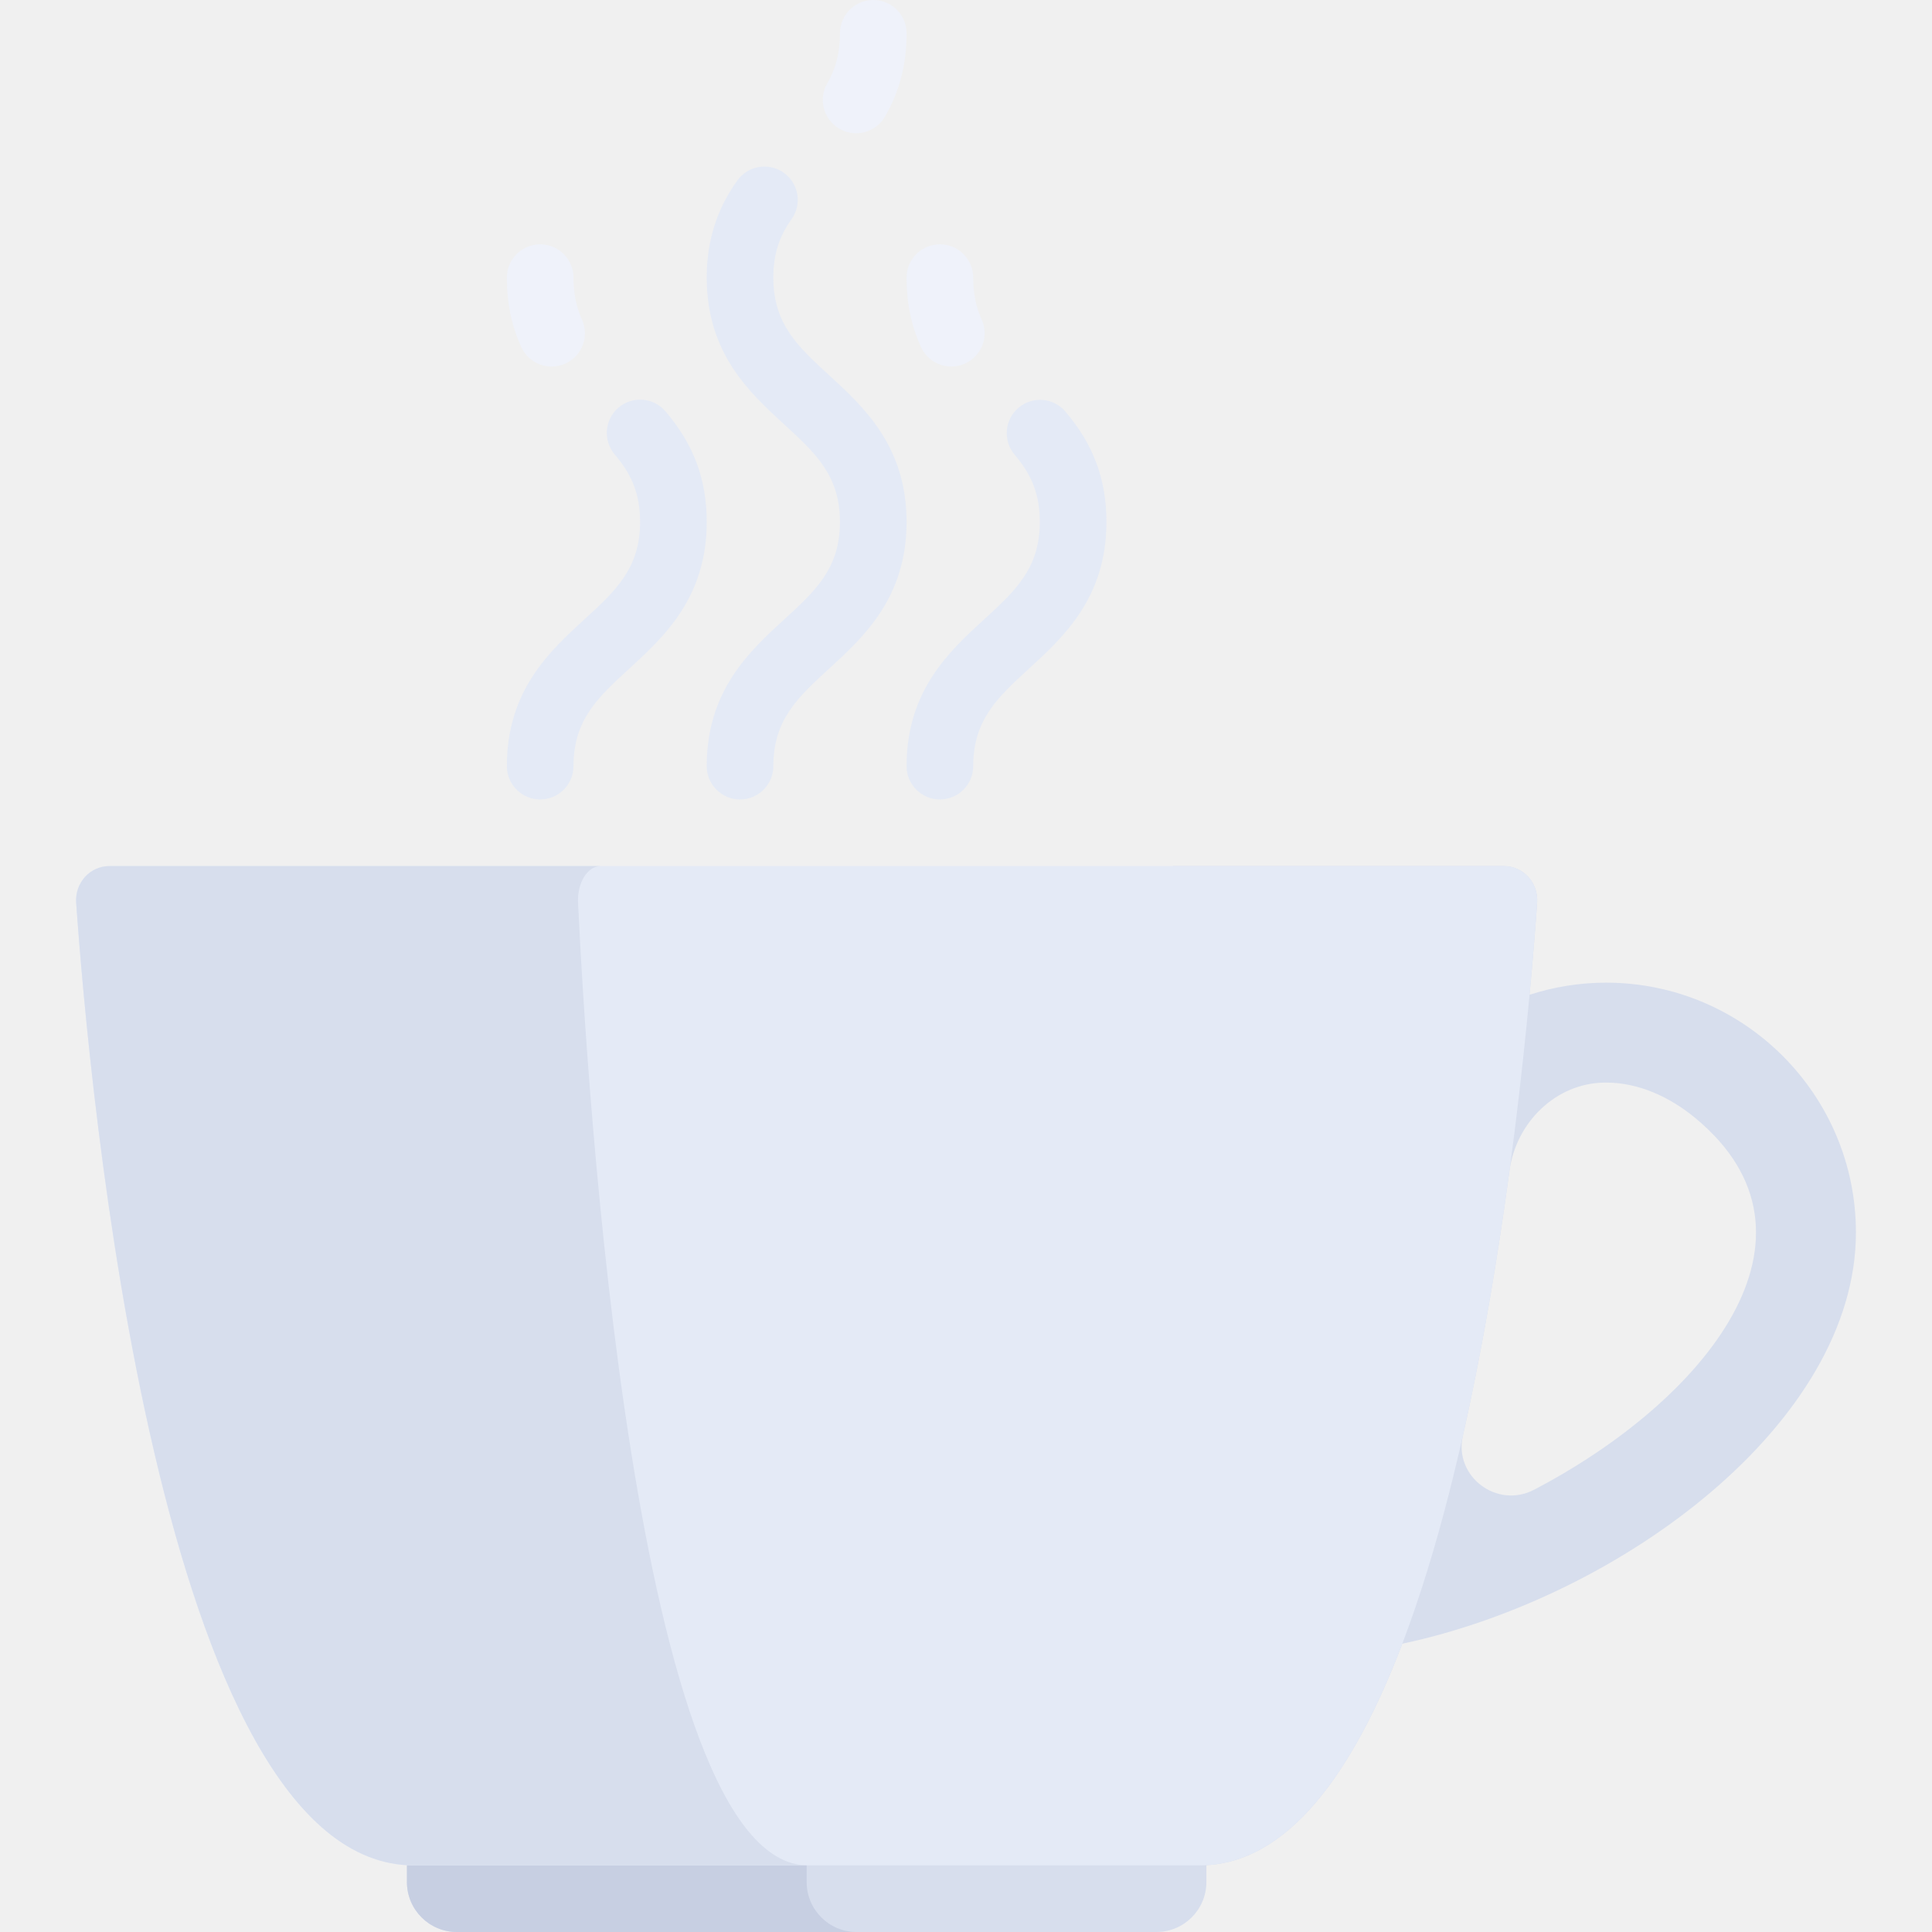
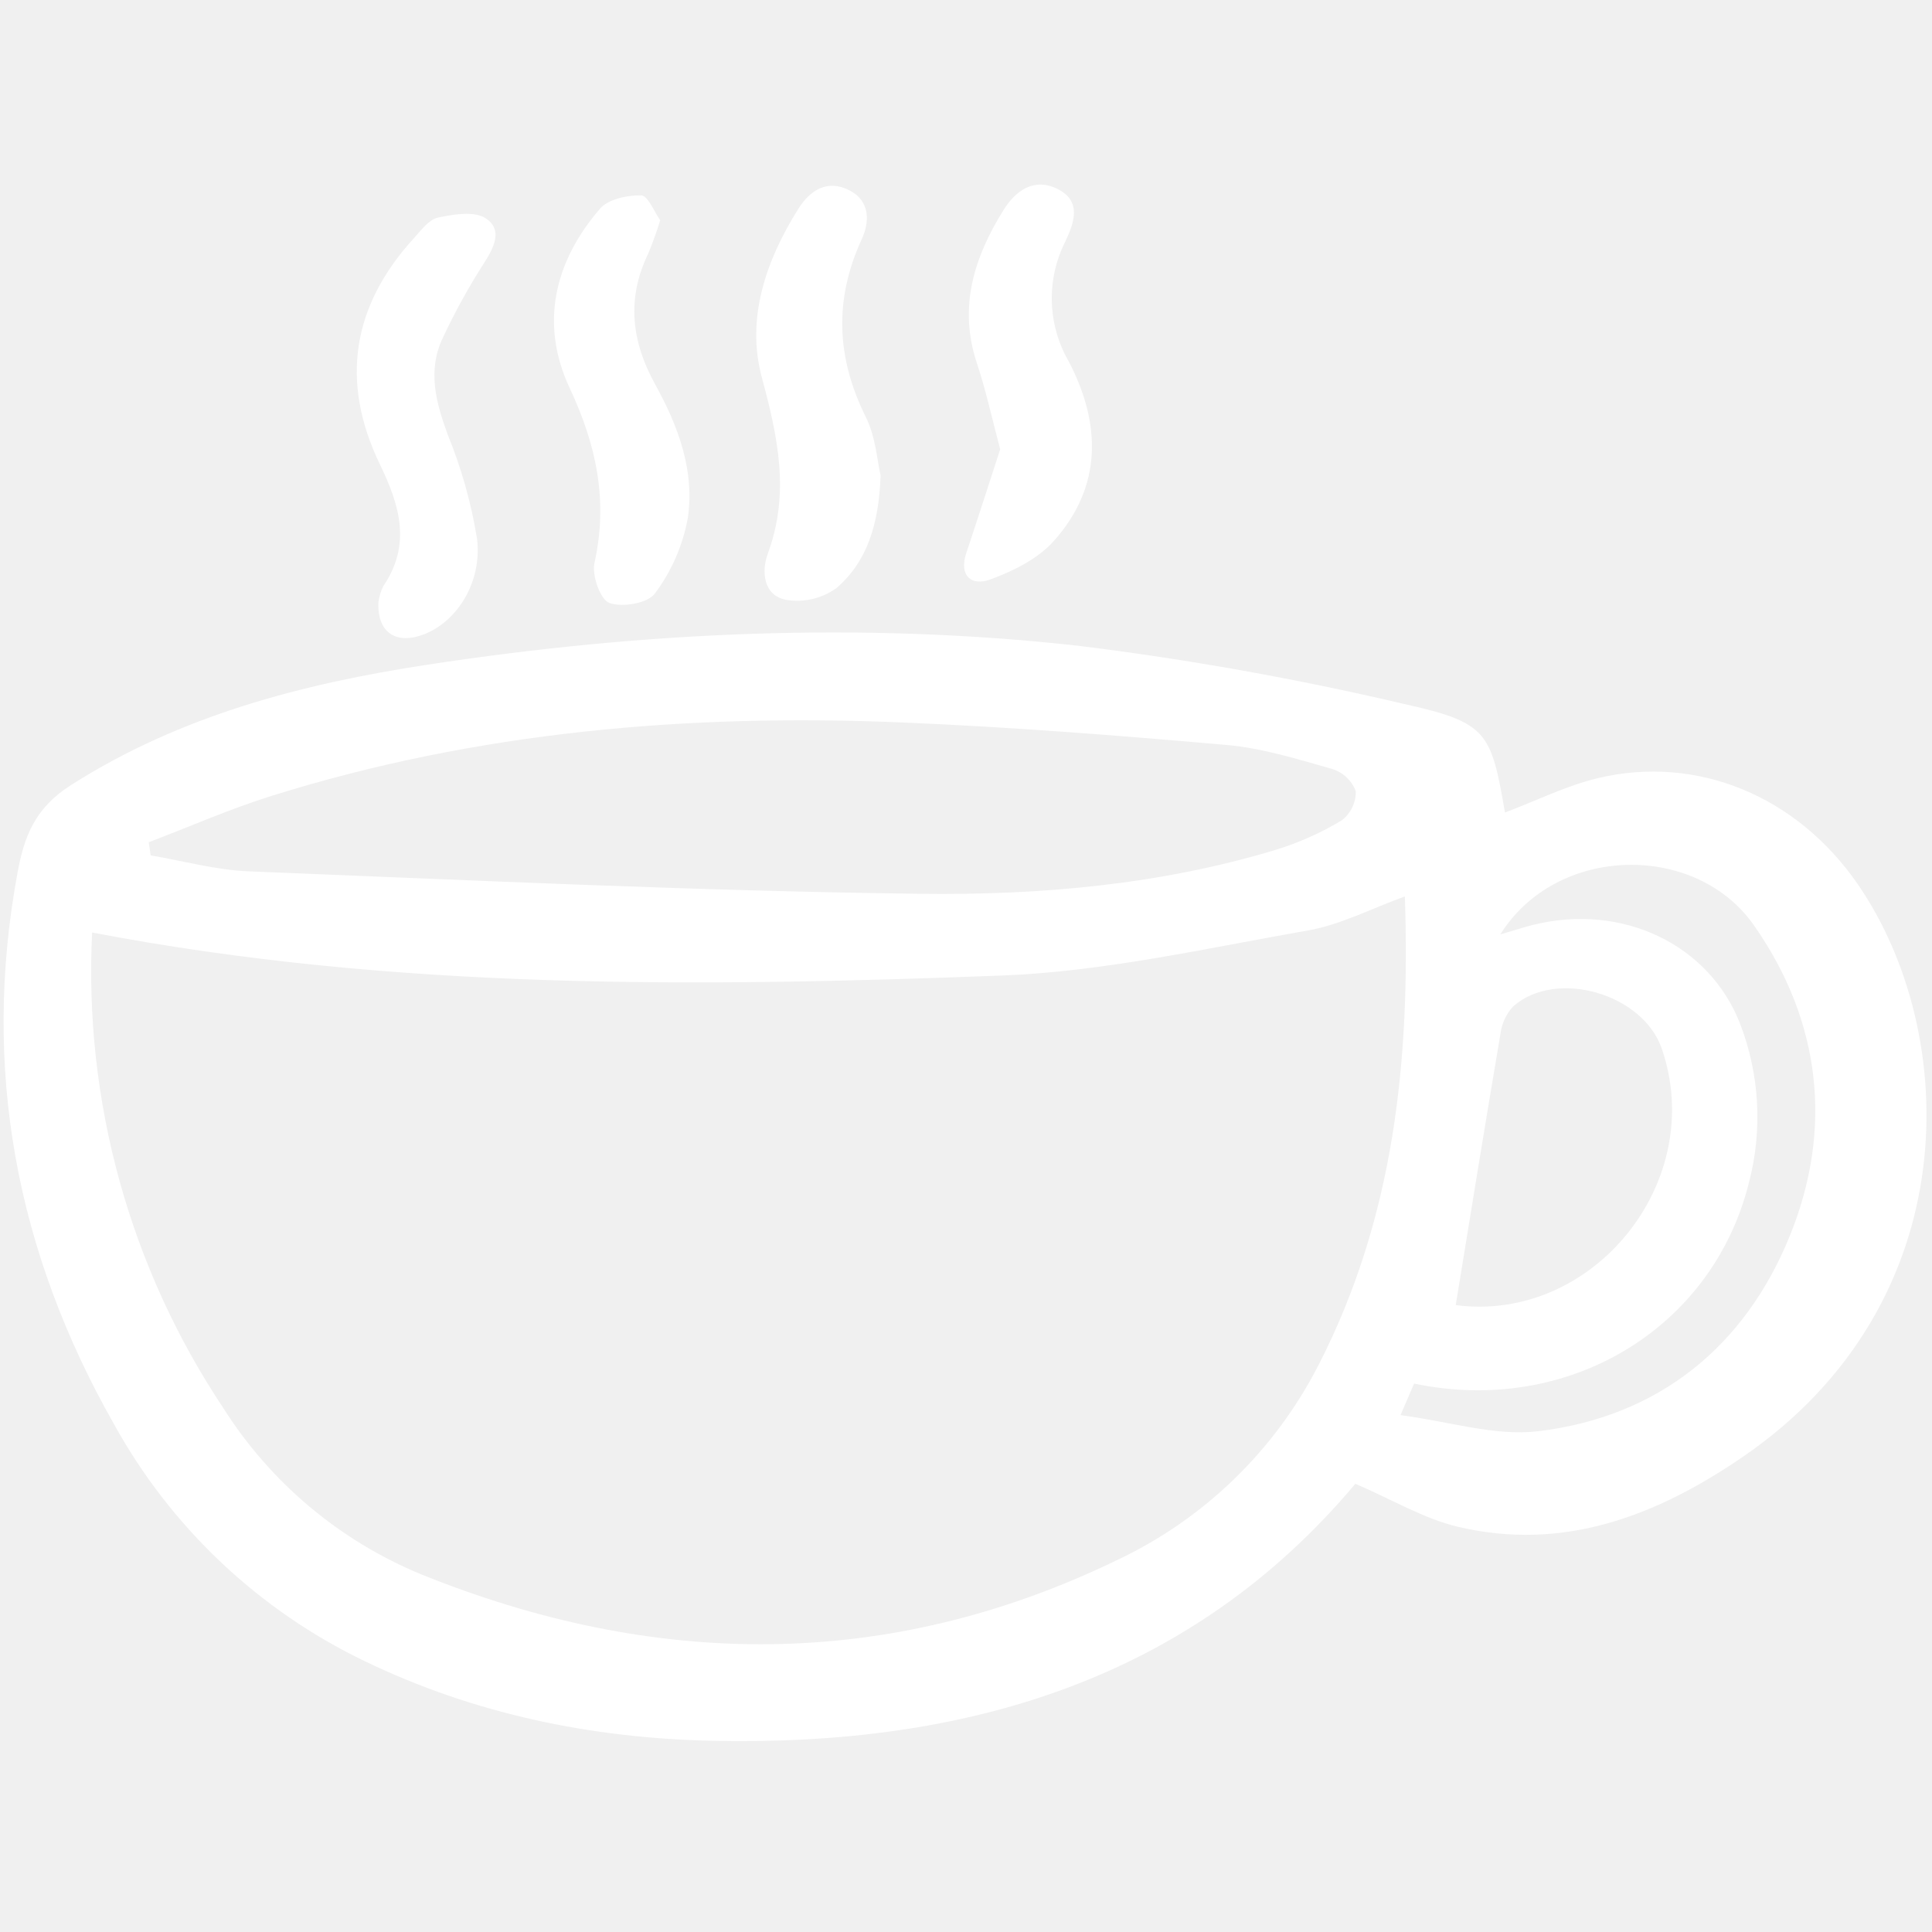
- <svg xmlns="http://www.w3.org/2000/svg" height="32px" width="32px" version="1.1" id="Layer_1" viewBox="0 0 512 512" xml:space="preserve" fill="#000000" style="--darkreader-inline-fill: #000000;" data-darkreader-inline-fill="">
+ <svg xmlns="http://www.w3.org/2000/svg" width="36px" height="36px" viewBox="0 -15 157 157" fill="none">
  <g id="SVGRepo_bgCarrier" stroke-width="0" />
  <g id="SVGRepo_tracerCarrier" stroke-linecap="round" stroke-linejoin="round" />
  <g id="SVGRepo_iconCarrier">
-     <path style="fill: rgb(215, 222, 237); --darkreader-inline-fill: #c0d1e3;" d="M425.634,260.414c-7.079,0-13.888,1.143-20.288,3.209c0.945-10.101,1.596-18.466,2.013-24.375 c0.373-5.291-3.682-9.729-8.81-9.729h-87.673v264.828h7.019c23.265,0,40.714-24.575,53.732-58.748 c57.975-12.295,120.213-58.643,120.213-108.977C491.841,290.112,462.143,260.414,425.634,260.414z M406.531,394.803 c-9.82,5.132-21.299-3.519-18.859-14.326c5.331-23.614,9.347-48.019,12.341-70.153c1.736-12.833,12.266-23.29,25.216-23.425 c0.131-0.001,0.264-0.002,0.395-0.002c8.736-0.002,17.012,3.886,23.735,9.465C487.084,327.665,452.092,370.993,406.531,394.803z" data-darkreader-inline-fill="" />
-     <path style="fill: rgb(239, 242, 250); --darkreader-inline-fill: #cdddef;" d="M226.87,35.31c-1.508,0-3.039-0.388-4.439-1.203c-4.211-2.457-5.633-7.862-3.177-12.073 c2.28-3.914,3.345-8.108,3.345-13.207c0-4.875,3.953-8.828,8.828-8.828s8.828,3.953,8.828,8.828c0,8.242-1.879,15.47-5.75,22.103 C232.862,33.741,229.909,35.31,226.87,35.31z" data-darkreader-inline-fill="" />
-     <path style="fill: rgb(228, 234, 246); --darkreader-inline-fill: #c6d9ec;" d="M196.116,211.862c-4.875,0-8.828-3.953-8.828-8.828c0-20.061,11.38-30.487,20.518-38.862 c8.267-7.573,14.793-13.551,14.793-25.845c0-12.306-6.53-18.289-14.793-25.866c-9.142-8.384-20.518-18.815-20.518-38.883 c0-9.725,2.659-18.151,8.129-25.763c2.845-3.957,8.366-4.857,12.319-2.017c3.961,2.845,4.862,8.362,2.017,12.319 c-3.328,4.629-4.81,9.397-4.81,15.462c0,12.306,6.53,18.289,14.793,25.866c9.142,8.384,20.518,18.815,20.518,38.883 c0,20.061-11.38,30.487-20.518,38.862c-8.267,7.573-14.793,13.551-14.793,25.845C204.943,207.91,200.991,211.862,196.116,211.862z" data-darkreader-inline-fill="" />
-     <path style="fill: rgb(239, 242, 250); --darkreader-inline-fill: #cdddef;" d="M252.111,97.133c-3.345,0-6.548-1.918-8.03-5.16c-2.578-5.63-3.828-11.647-3.828-18.397 c0-4.875,3.953-8.828,8.828-8.828s8.828,3.953,8.828,8.828c0,4.163,0.728,7.78,2.225,11.052c2.03,4.436,0.082,9.673-4.353,11.699 C254.59,96.875,253.339,97.133,252.111,97.133z" data-darkreader-inline-fill="" />
-     <path style="fill: rgb(228, 234, 246); --darkreader-inline-fill: #c6d9ec;" d="M249.081,211.862c-4.875,0-8.828-3.953-8.828-8.828c0-20.061,11.38-30.487,20.518-38.862 c8.267-7.573,14.793-13.551,14.793-25.845c0-7.009-1.992-12.332-6.655-17.802c-3.164-3.706-2.724-9.28,0.988-12.444 c3.699-3.172,9.276-2.733,12.444,0.988c7.423,8.698,10.879,17.996,10.879,29.259c0,20.061-11.379,30.487-20.518,38.862 c-8.267,7.573-14.793,13.551-14.793,25.845C257.909,207.91,253.956,211.862,249.081,211.862z" data-darkreader-inline-fill="" />
-     <path style="fill: rgb(239, 242, 250); --darkreader-inline-fill: #cdddef;" d="M146.185,97.138c-3.345,0-6.543-1.909-8.03-5.151c-2.578-5.63-3.832-11.651-3.832-18.41 c0-4.875,3.953-8.828,8.828-8.828s8.828,3.953,8.828,8.828c0,4.168,0.728,7.785,2.229,11.057c2.03,4.431,0.082,9.673-4.349,11.702 C148.667,96.884,147.417,97.138,146.185,97.138z" data-darkreader-inline-fill="" />
-     <path style="fill: rgb(228, 234, 246); --darkreader-inline-fill: #c6d9ec;" d="M143.15,211.862c-4.875,0-8.828-3.953-8.828-8.828c0-20.061,11.38-30.487,20.518-38.862 c8.267-7.573,14.793-13.551,14.793-25.845c0-7.026-2.004-12.366-6.698-17.849c-3.168-3.706-2.737-9.28,0.966-12.448 c3.702-3.164,9.28-2.733,12.448,0.966c7.466,8.724,10.94,18.044,10.94,29.332c0,20.061-11.38,30.487-20.518,38.862 c-8.267,7.573-14.793,13.551-14.793,25.845C151.978,207.91,148.025,211.862,143.15,211.862z" data-darkreader-inline-fill="" />
-     <path style="fill: rgb(215, 222, 237); --darkreader-inline-fill: #c0d1e3;" d="M306.462,512H121.082c-7.313,0-13.241-5.929-13.241-13.241v-13.241h211.862v13.241 C319.703,506.071,313.774,512,306.462,512z" data-darkreader-inline-fill="" />
-     <path style="fill: rgb(199, 207, 226); --darkreader-inline-fill: #b6c7d9;" d="M213.772,498.759v-13.241H107.841v13.241c0,7.313,5.929,13.241,13.241,13.241h105.931 C219.7,512,213.772,506.071,213.772,498.759z" data-darkreader-inline-fill="" />
-     <path style="fill: rgb(228, 234, 246); --darkreader-inline-fill: #c6d9ec;" d="M28.995,229.517c-5.128,0-9.184,4.439-8.811,9.73c3.369,47.759,21.882,255.097,89.464,255.097 h208.246c67.582,0,86.095-207.338,89.464-255.097c0.373-5.291-3.682-9.73-8.811-9.73H28.995z" data-darkreader-inline-fill="" />
-     <path style="fill: rgb(215, 222, 237); --darkreader-inline-fill: #c0d1e3;" d="M153.187,239.246c-0.254-5.291,2.507-9.729,5.998-9.729H28.995c-5.128,0-9.183,4.438-8.81,9.729 c3.368,47.761,21.881,255.098,89.463,255.098h104.449C168.085,494.345,155.481,287.007,153.187,239.246z" data-darkreader-inline-fill="" />
+     <path d="M110.141 105.576C96.714 121.559 78.41 126.921 57.84 126.461C48.043 126.242 38.553 124.287 29.651 119.996C21.015 115.849 13.888 109.113 9.261 100.725C1.312 86.724 -1.514 71.802 1.426 55.906C1.955 53.05 2.783 50.697 5.777 48.792C14.695 43.12 24.598 40.564 34.721 39.018C52.256 36.339 69.958 35.514 87.626 37.477C96.486 38.571 105.282 40.141 113.974 42.178C120.873 43.709 121.161 44.443 122.299 51.028C124.826 50.076 127.287 48.841 129.89 48.224C137.928 46.321 146.036 49.694 150.971 56.857C159.312 68.965 159.897 90.894 141.598 103.408C134.633 108.171 127.062 111.108 118.467 109.068C115.705 108.414 113.157 106.871 110.141 105.576ZM7.486 60.778C6.809 74.472 10.548 88.021 18.153 99.43C21.988 105.486 27.606 110.205 34.233 112.938C53.176 120.589 72.118 120.798 90.728 111.8C97.824 108.467 103.608 102.867 107.169 95.883C113.287 83.952 114.614 71.156 114.163 57.848C111.421 58.838 108.948 60.145 106.327 60.604C98.057 62.048 89.763 63.952 81.425 64.274C56.77 65.218 32.089 65.482 7.486 60.778ZM12.085 53.445L12.244 54.511C14.897 54.959 17.537 55.701 20.203 55.807C38.417 56.529 56.63 57.409 74.855 57.633C84.545 57.752 94.287 56.897 103.682 54.056C105.551 53.481 107.344 52.681 109.019 51.673C109.387 51.396 109.684 51.035 109.884 50.62C110.085 50.205 110.183 49.748 110.171 49.288C110.01 48.863 109.754 48.48 109.424 48.169C109.093 47.858 108.695 47.626 108.262 47.491C105.439 46.689 102.579 45.795 99.68 45.539C90.88 44.763 82.064 44.074 73.24 43.706C55.898 42.984 38.767 44.454 22.111 49.662C18.706 50.726 15.423 52.174 12.085 53.445ZM121.919 60.935C123.237 60.55 123.934 60.317 124.645 60.144C131.837 58.387 138.888 61.727 141.406 68.194C142.991 72.309 143.243 76.819 142.128 81.087C139.165 93.009 127.383 100.055 114.914 97.433L113.81 99.998C117.765 100.51 121.481 101.729 124.999 101.306C134.8 100.125 141.801 94.41 145.446 85.429C148.98 76.728 147.977 67.96 142.516 60.174C137.774 53.417 126.476 53.639 121.919 60.935ZM118.297 91.057C129.417 92.522 138.779 81.056 135.039 70.212C133.499 65.743 126.466 63.705 122.963 66.784C122.391 67.407 122.029 68.194 121.928 69.034C120.691 76.301 119.52 83.58 118.297 91.057Z" fill="#ffffff" style="--darkreader-inline-fill: #181a1b;" data-darkreader-inline-fill="" />
+     <path d="M71.56 23.64C71.421 27.578 70.478 30.628 67.978 32.784C67.395 33.206 66.734 33.507 66.034 33.673C65.333 33.838 64.607 33.864 63.897 33.748C61.999 33.394 61.877 31.392 62.392 29.998C64.201 25.099 63.223 20.533 61.909 15.673C60.618 10.898 62.223 6.194 64.867 1.982C65.852 0.418 67.251 -0.428 69.002 0.454C70.681 1.298 70.709 2.964 70.023 4.45C67.769 9.349 67.965 14.08 70.364 18.902C71.167 20.51 71.279 22.459 71.56 23.64Z" fill="#ffffff" style="--darkreader-inline-fill: #e8e6e3;" data-darkreader-inline-fill="" />
+     <path d="M30.749 33.957C30.806 33.494 30.942 33.045 31.151 32.628C33.44 29.254 32.484 26.064 30.881 22.753C27.625 16.024 28.604 9.865 33.63 4.362C34.214 3.723 34.842 2.846 35.58 2.686C36.845 2.413 38.533 2.13 39.467 2.738C40.884 3.657 40.154 5.122 39.292 6.443C38.065 8.363 36.964 10.362 35.997 12.427C34.714 15.097 35.421 17.688 36.39 20.337C37.496 23.044 38.292 25.869 38.762 28.756C39.199 32.312 37.139 35.497 34.483 36.536C32.221 37.419 30.653 36.439 30.749 33.957Z" fill="#ffffff" style="--darkreader-inline-fill: #e8e6e3;" data-darkreader-inline-fill="" />
+     <path d="M81.278 21.51C80.636 19.105 80.132 16.764 79.383 14.506C77.867 9.94 79.158 5.908 81.549 2.068C82.563 0.437 84.081 -0.589 85.965 0.369C87.948 1.377 87.267 3.148 86.556 4.658C85.796 6.172 85.425 7.85 85.475 9.543C85.525 11.236 85.994 12.889 86.841 14.356C89.478 19.4 89.616 24.519 85.624 28.975C84.332 30.419 82.328 31.413 80.461 32.095C78.984 32.635 77.89 31.833 78.529 29.922C79.459 27.152 80.346 24.368 81.278 21.51Z" fill="#ffffff" style="--darkreader-inline-fill: #e8e6e3;" data-darkreader-inline-fill="" />
+     <path d="M53.649 2.895C53.368 3.819 53.042 4.729 52.67 5.62C50.906 9.272 51.316 12.753 53.238 16.228C55.11 19.613 56.481 23.267 55.885 27.151C55.473 29.352 54.562 31.43 53.223 33.225C52.645 34.027 50.574 34.379 49.52 33.997C48.786 33.735 48.084 31.748 48.308 30.742C49.435 25.7 48.468 21.171 46.295 16.537C43.854 11.331 45.04 6.269 48.755 1.963C49.432 1.176 50.979 0.855 52.113 0.877C52.651 0.888 53.163 2.216 53.649 2.895Z" fill="#ffffff" style="--darkreader-inline-fill: #e8e6e3;" data-darkreader-inline-fill="" />
  </g>
</svg>
